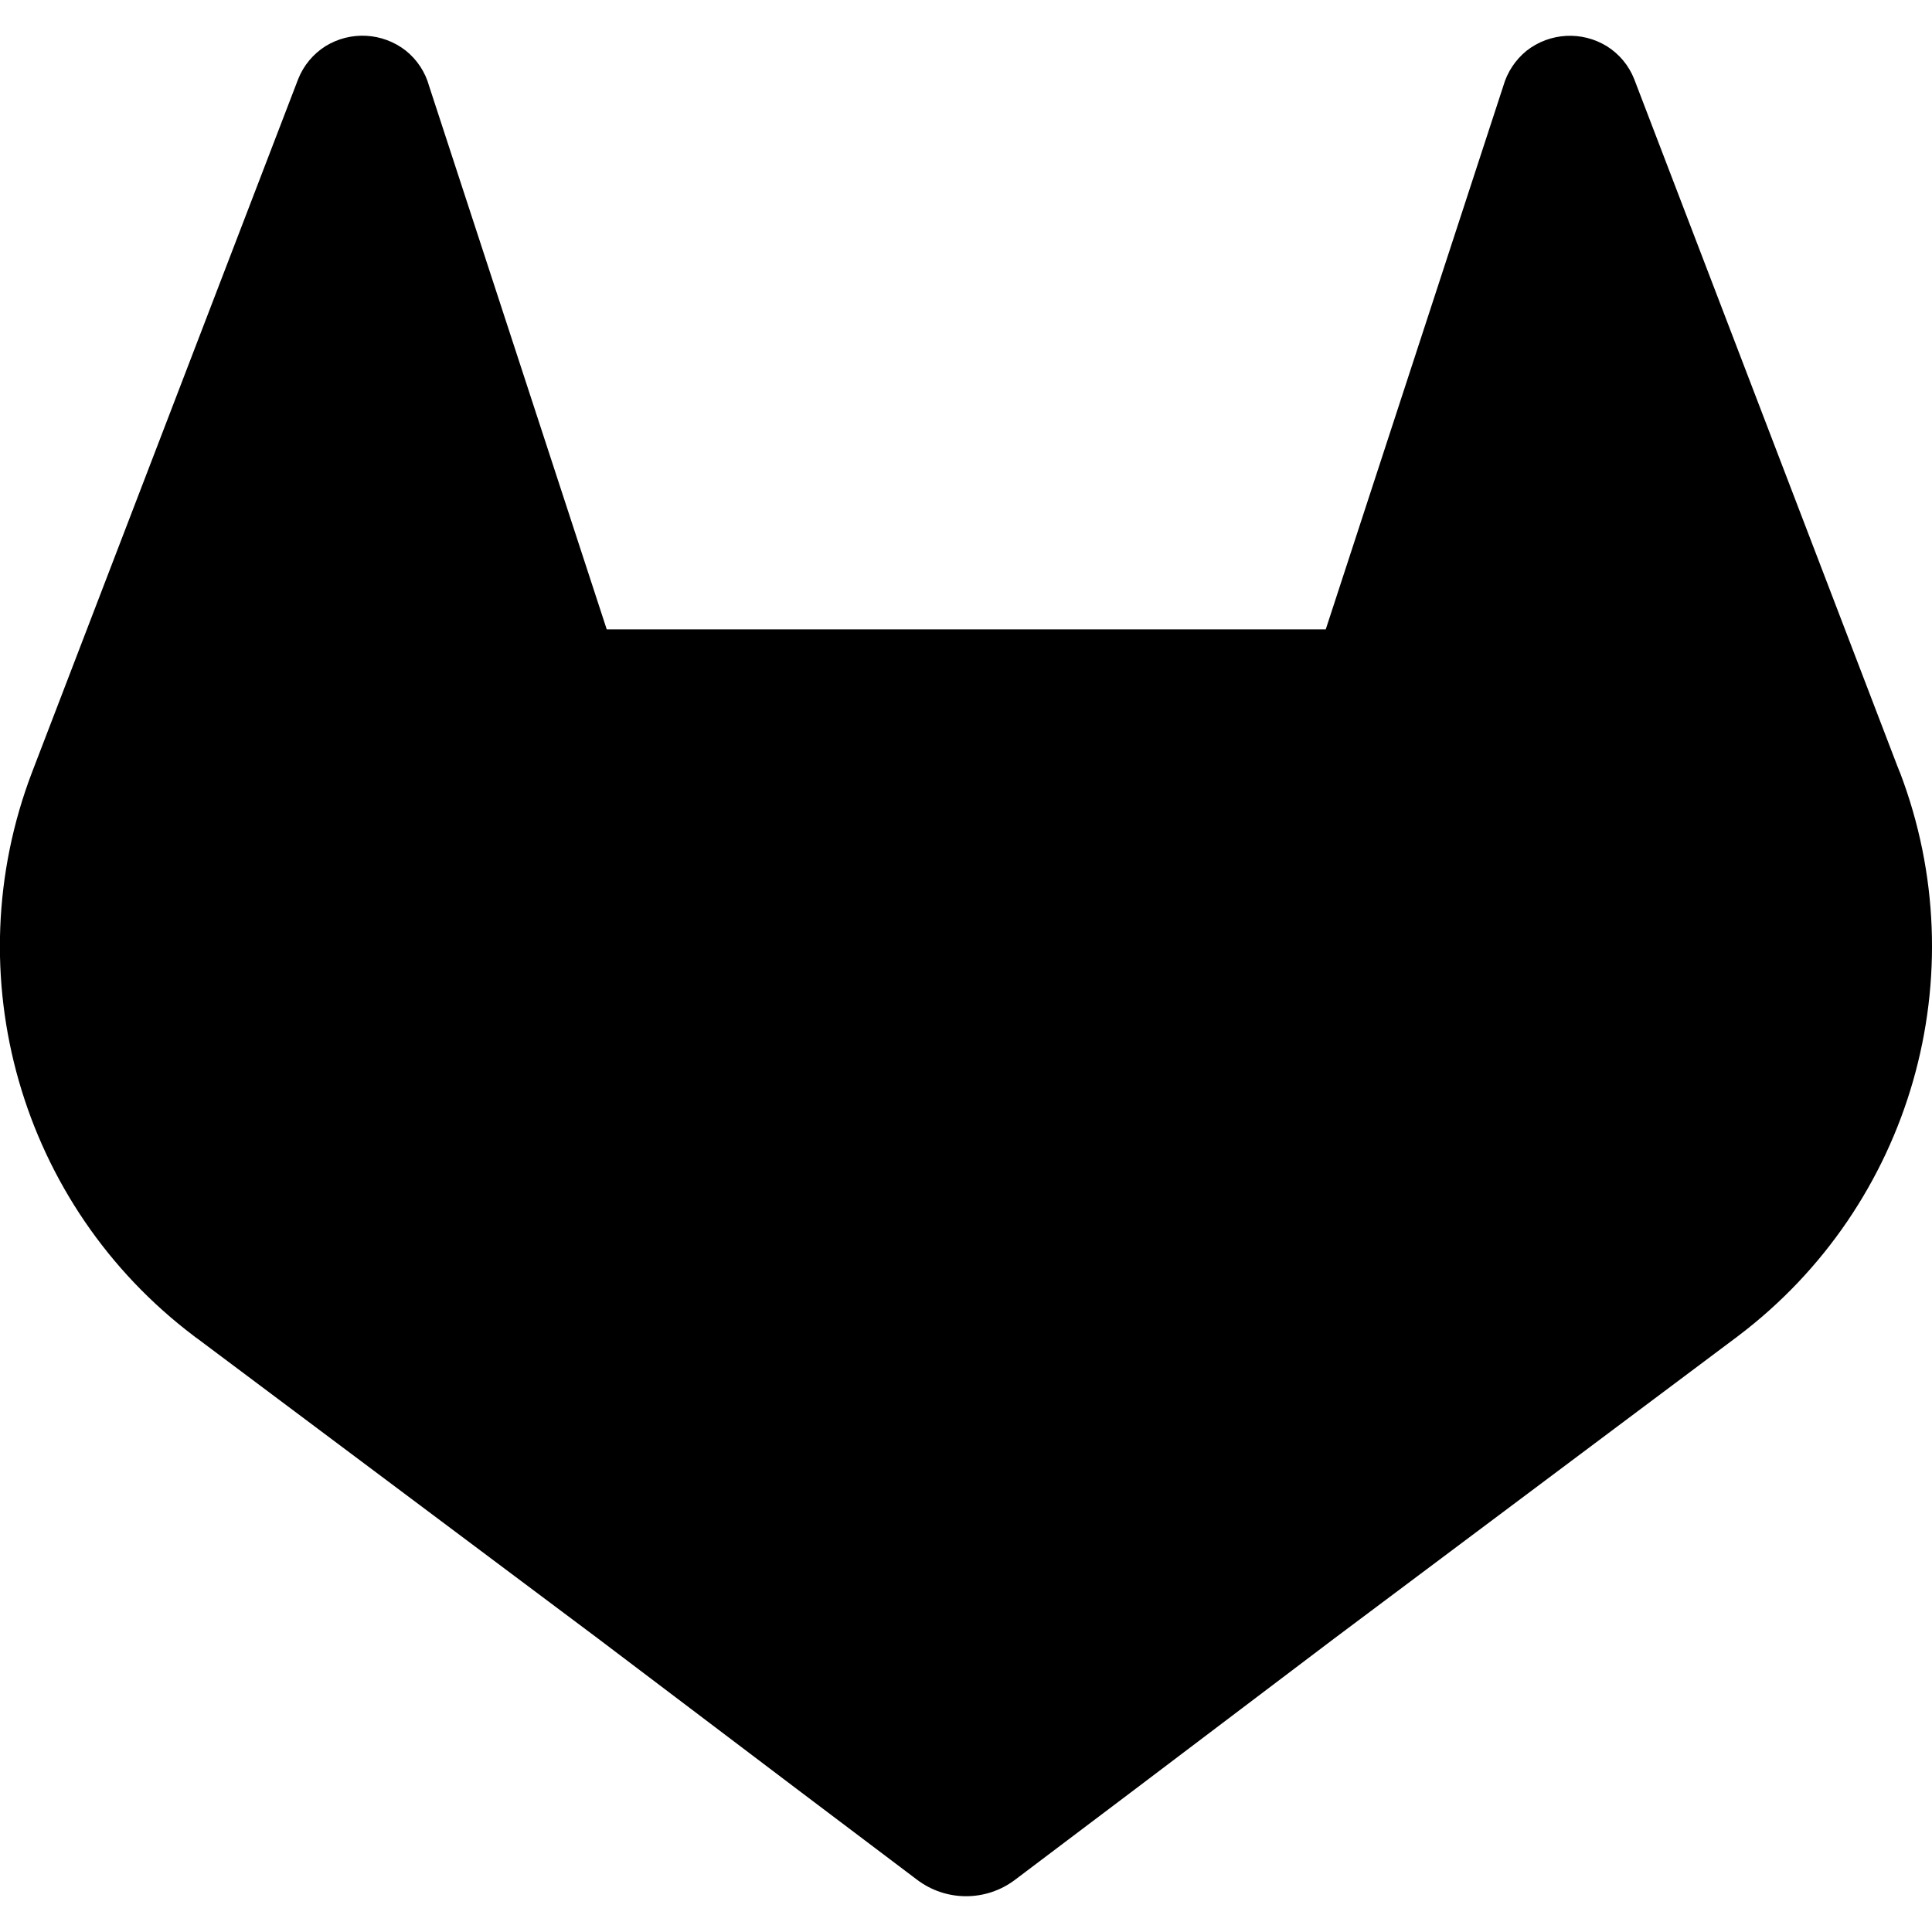
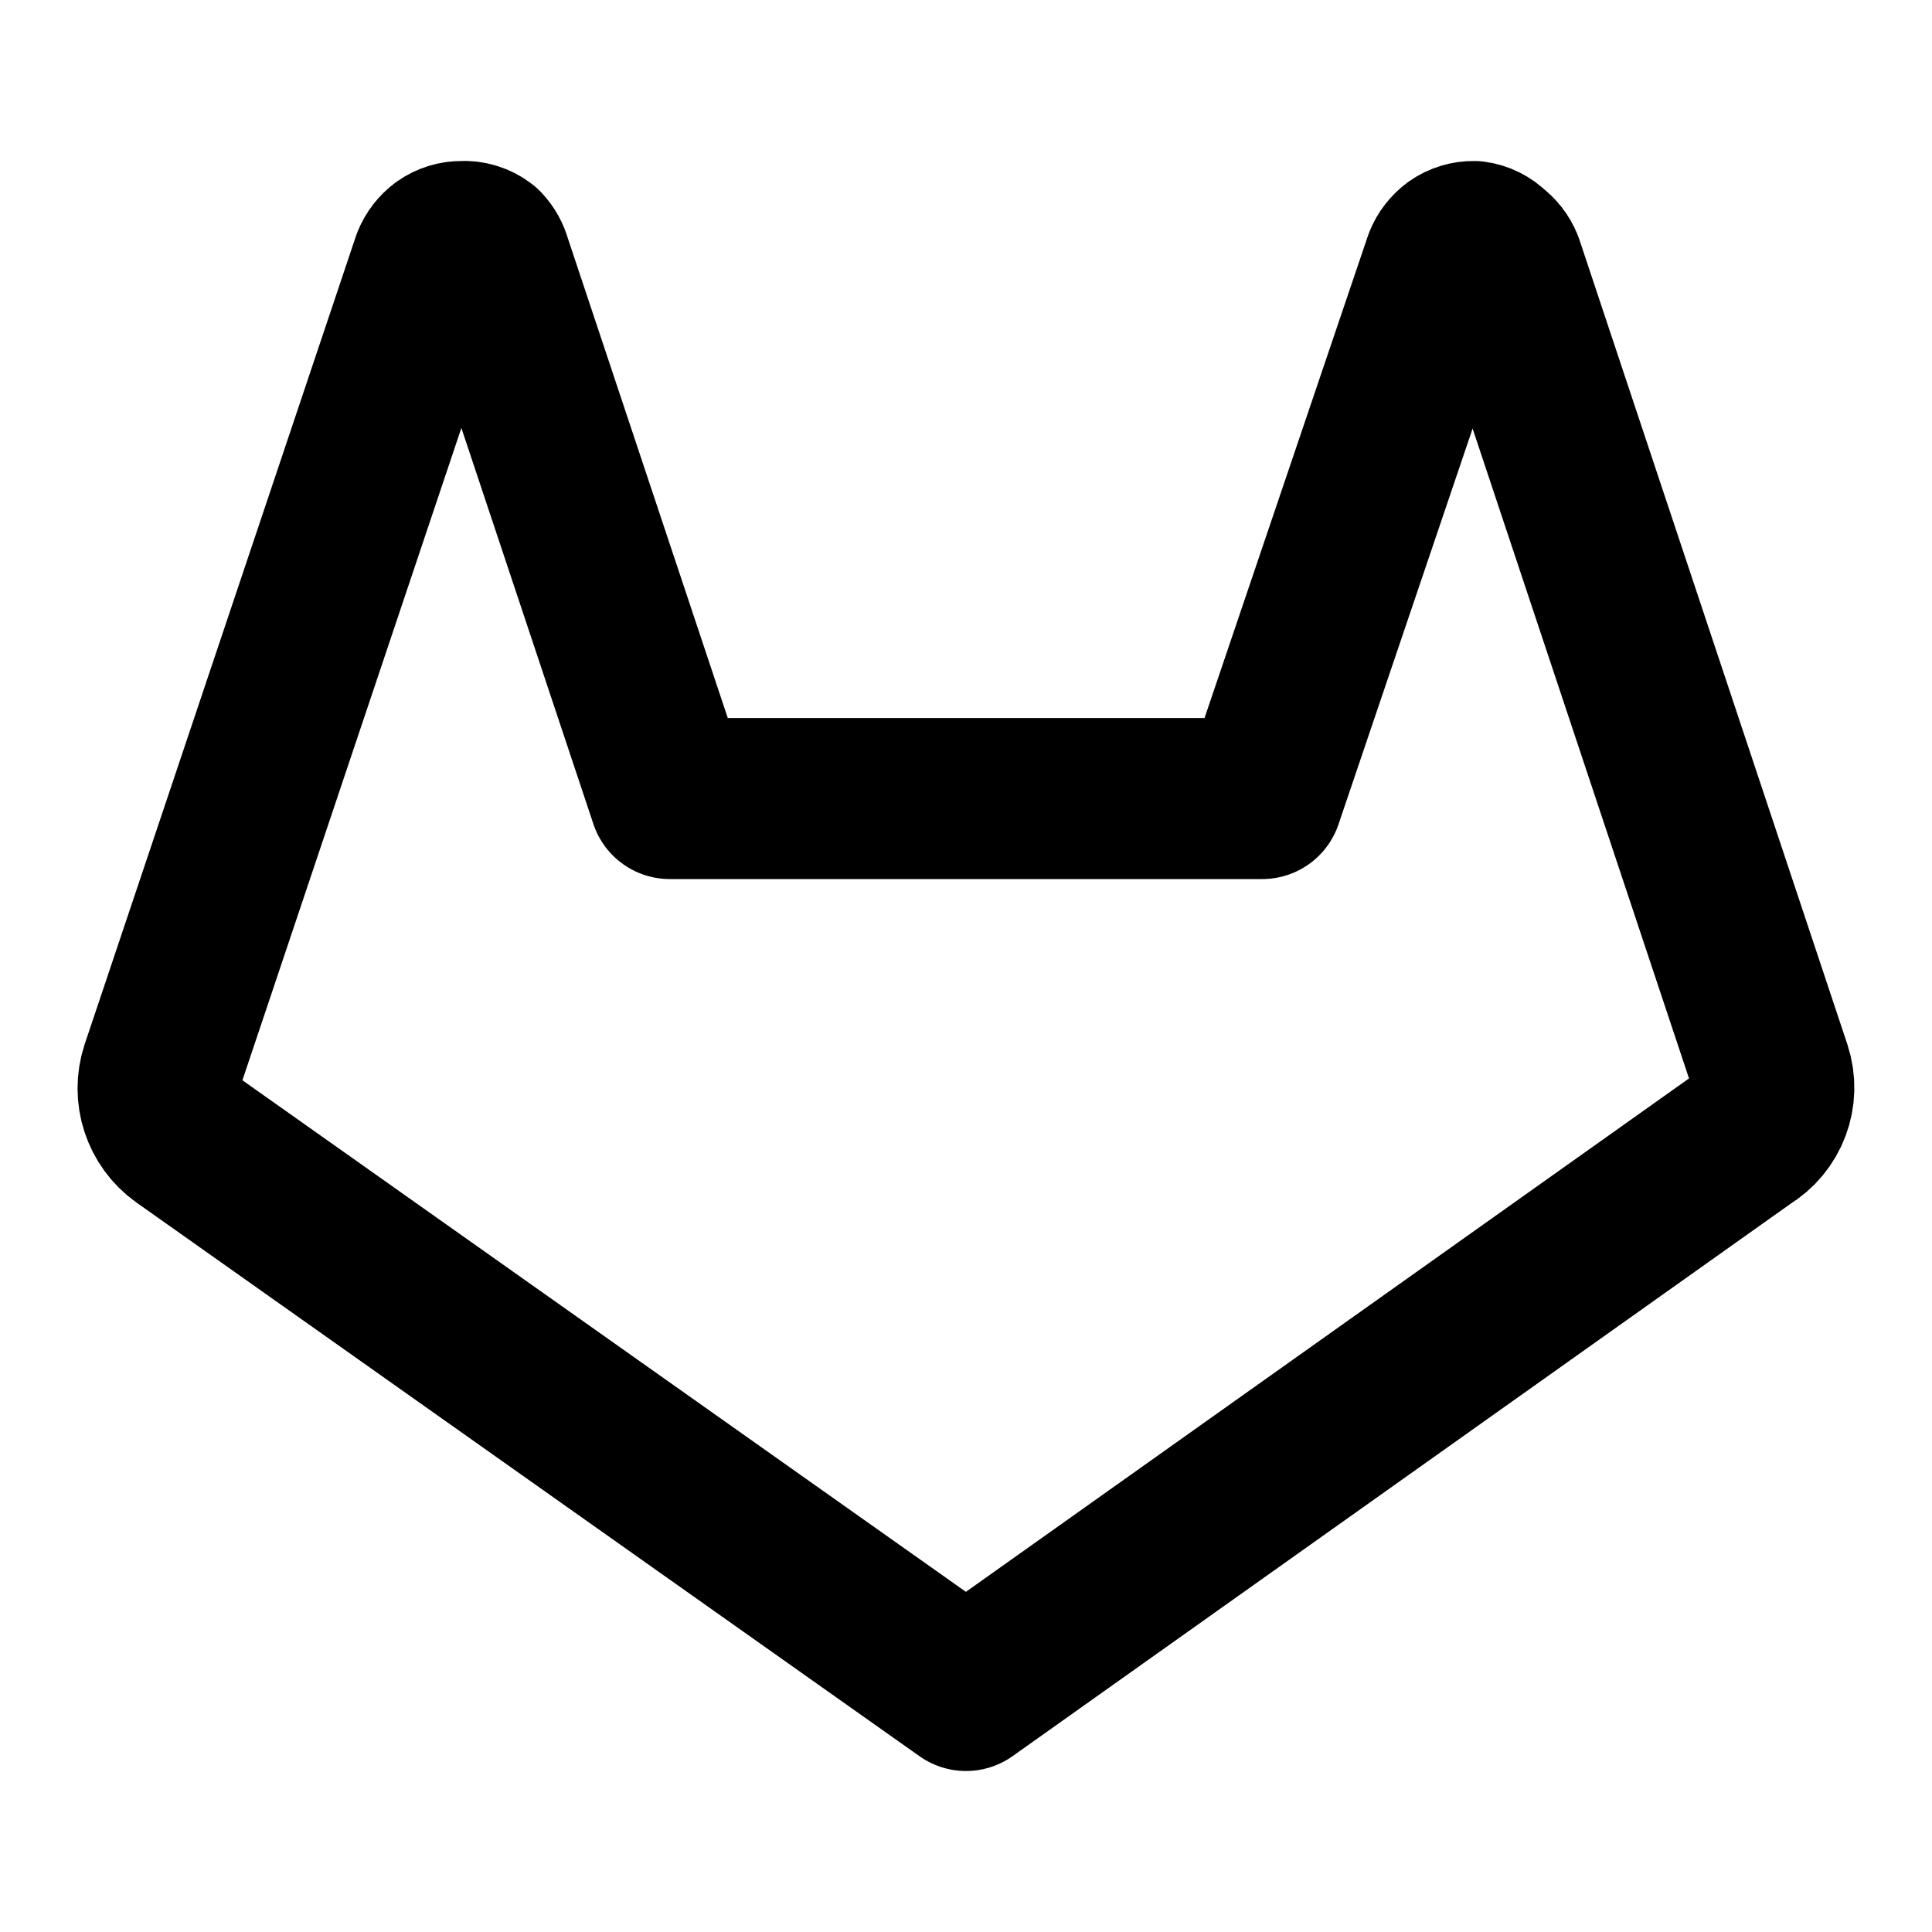
- <svg xmlns="http://www.w3.org/2000/svg" role="img" viewBox="0 0 24 24" width="1em" height="1em" fill="currentColor" stroke="">
-   <path d="m23.6 9.593-.034-.086L20.3.981a.851.851 0 0 0-.336-.405.875.875 0 0 0-1.0.054.875.875 0 0 0-.29.44l-2.205 6.748H7.537l-2.206-6.748a.857.857 0 0 0-.29-.441.875.875 0 0 0-1-.054.859.859 0 0 0-.336.405L.433 9.502l-.033.086a6.066 6.066 0 0 0 2.012 7.011l.011.009.03.021 4.976 3.726 2.462 1.863 1.5 1.132a1.008 1.008 0 0 0 1.22 0l1.5-1.132 2.462-1.863 5.006-3.749.013-.01a6.068 6.068 0 0 0 2.009-7.003z" />
+ <svg xmlns="http://www.w3.org/2000/svg" width="1em" height="1em" viewBox="0 0 24 24" fill="none" stroke="currentColor" stroke-width="2" stroke-linecap="round" stroke-linejoin="round">
+   <path d="m22 13.29-3.33-10a.42.42 0 0 0-.14-.18.38.38 0 0 0-.22-.11.39.39 0 0 0-.23.07.42.42 0 0 0-.14.18l-2.26 6.67H8.32L6.1 3.26a.42.42 0 0 0-.1-.18.38.38 0 0 0-.26-.08.39.39 0 0 0-.23.07.42.42 0 0 0-.14.18L2 13.29a.74.74 0 0 0 .27.83L12 21l9.69-6.88a.71.71 0 0 0 .31-.83Z" />
</svg>
